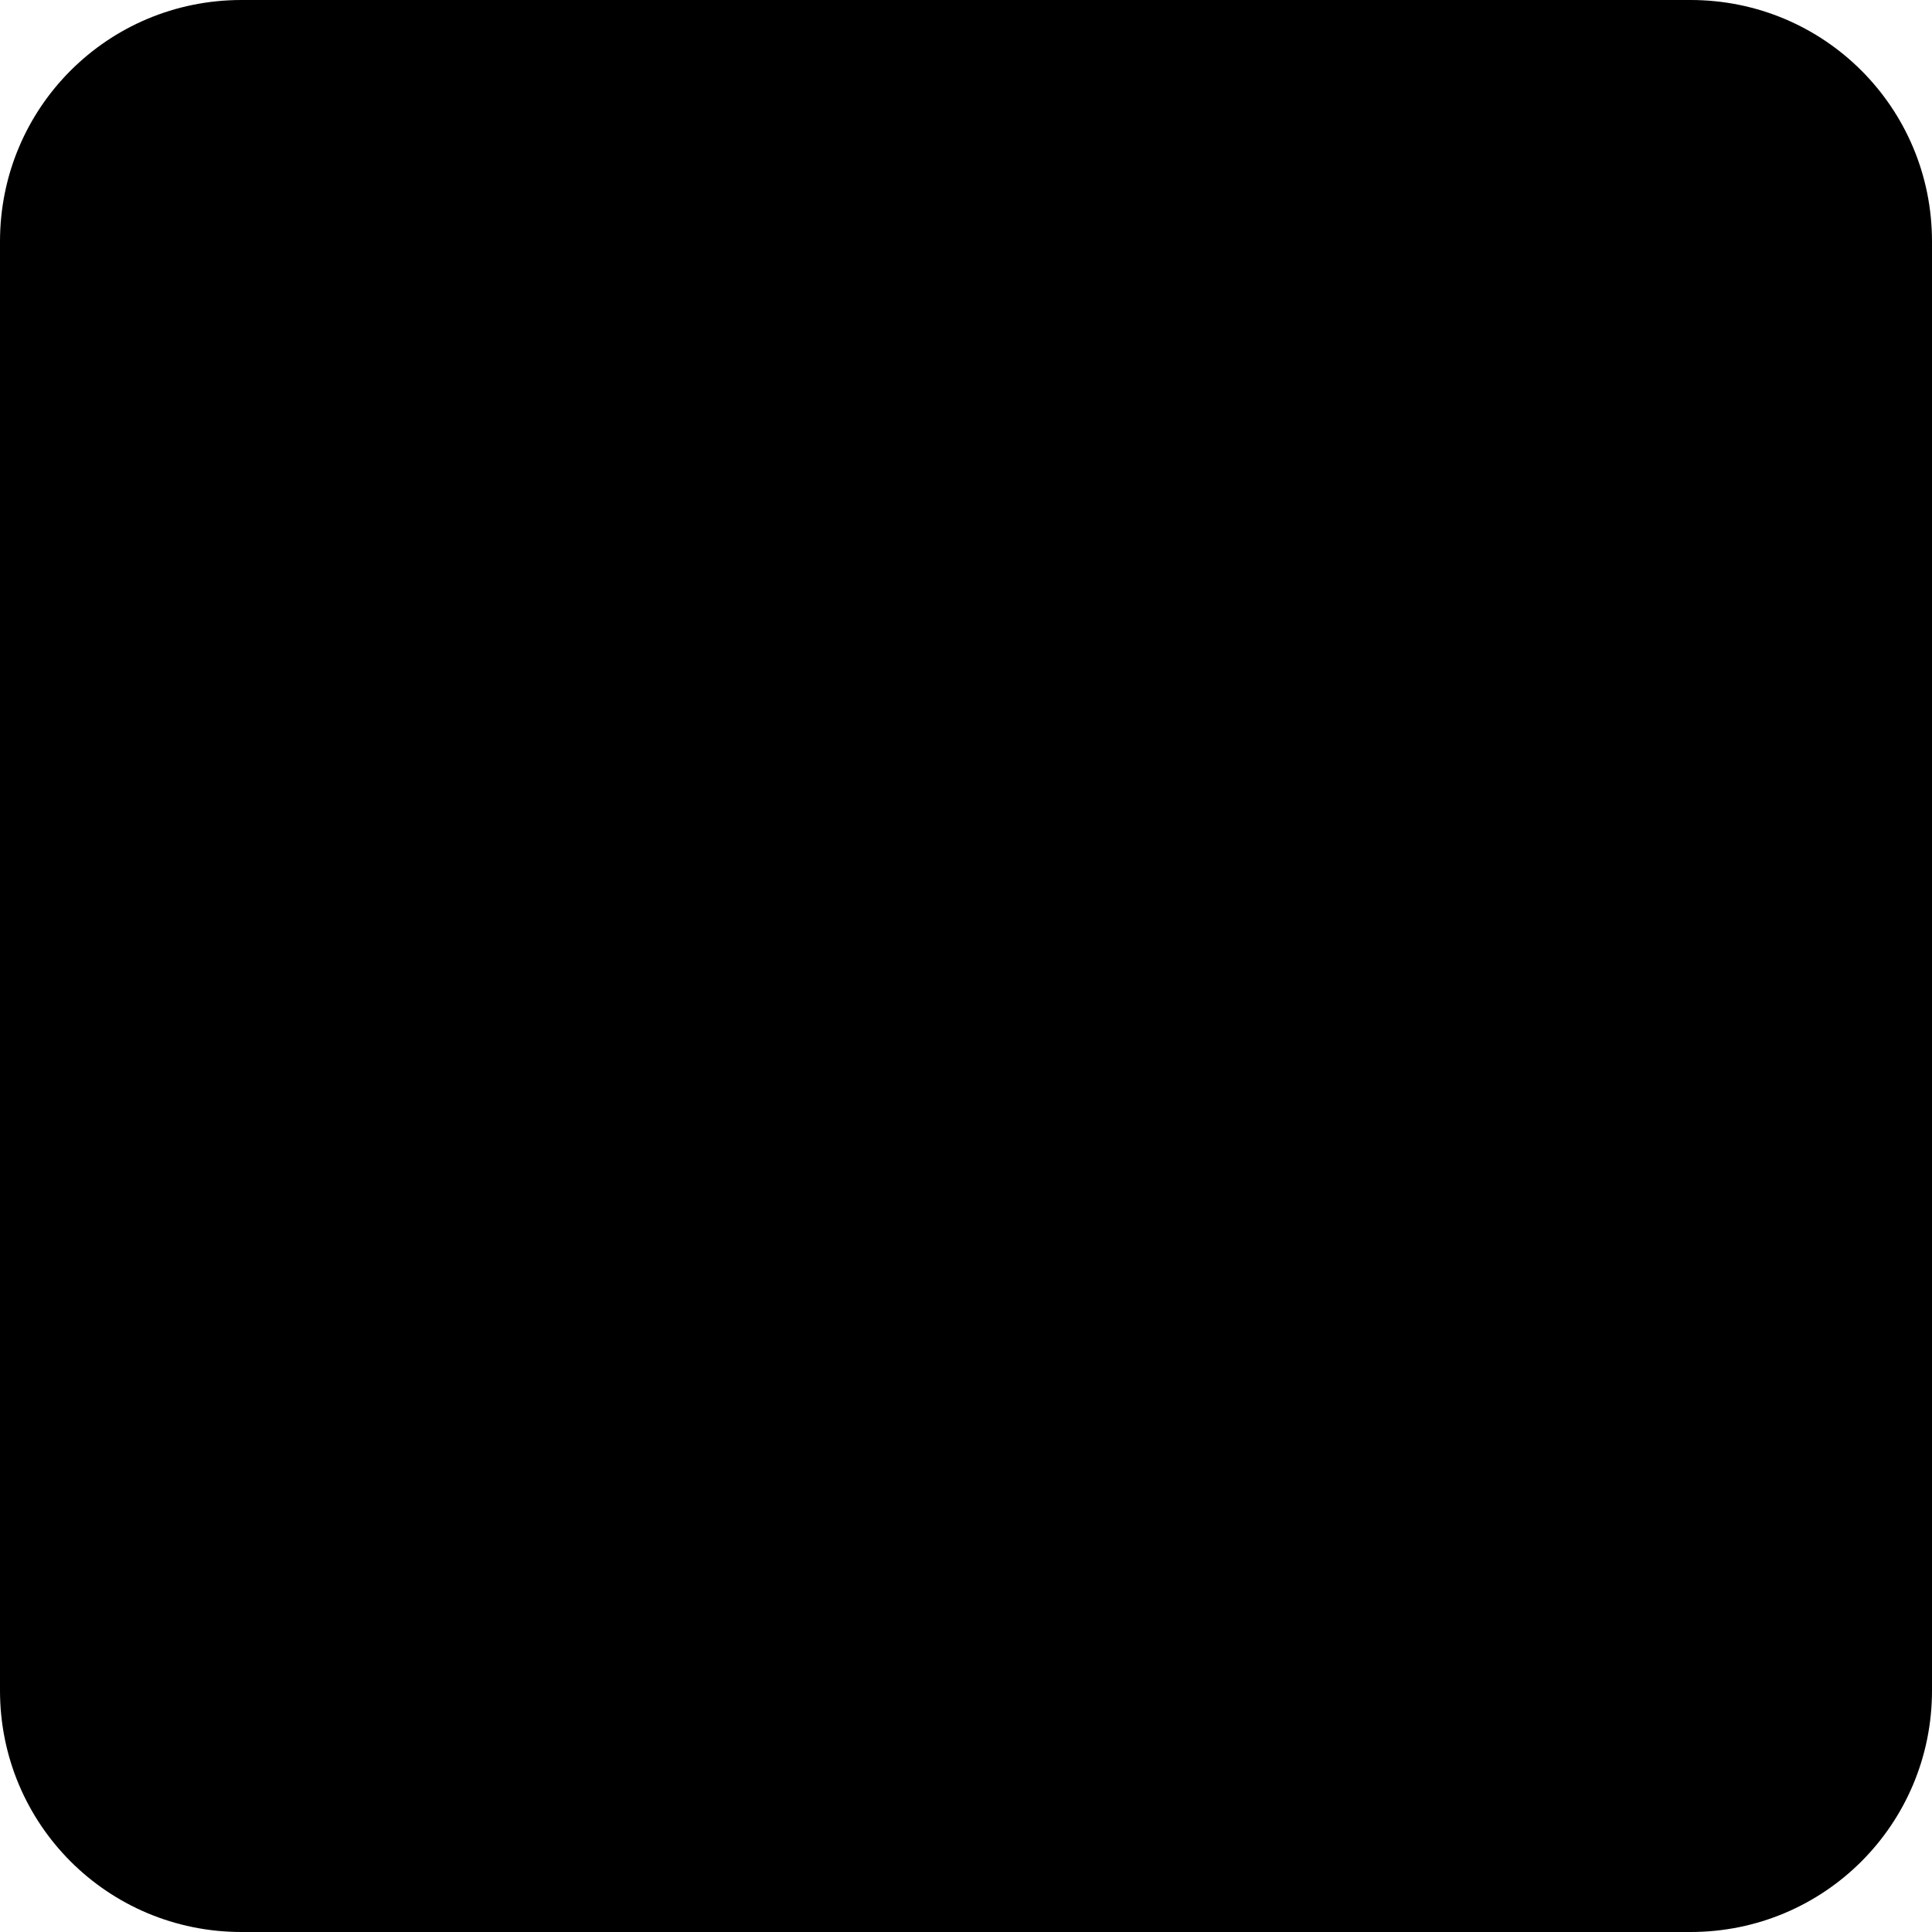
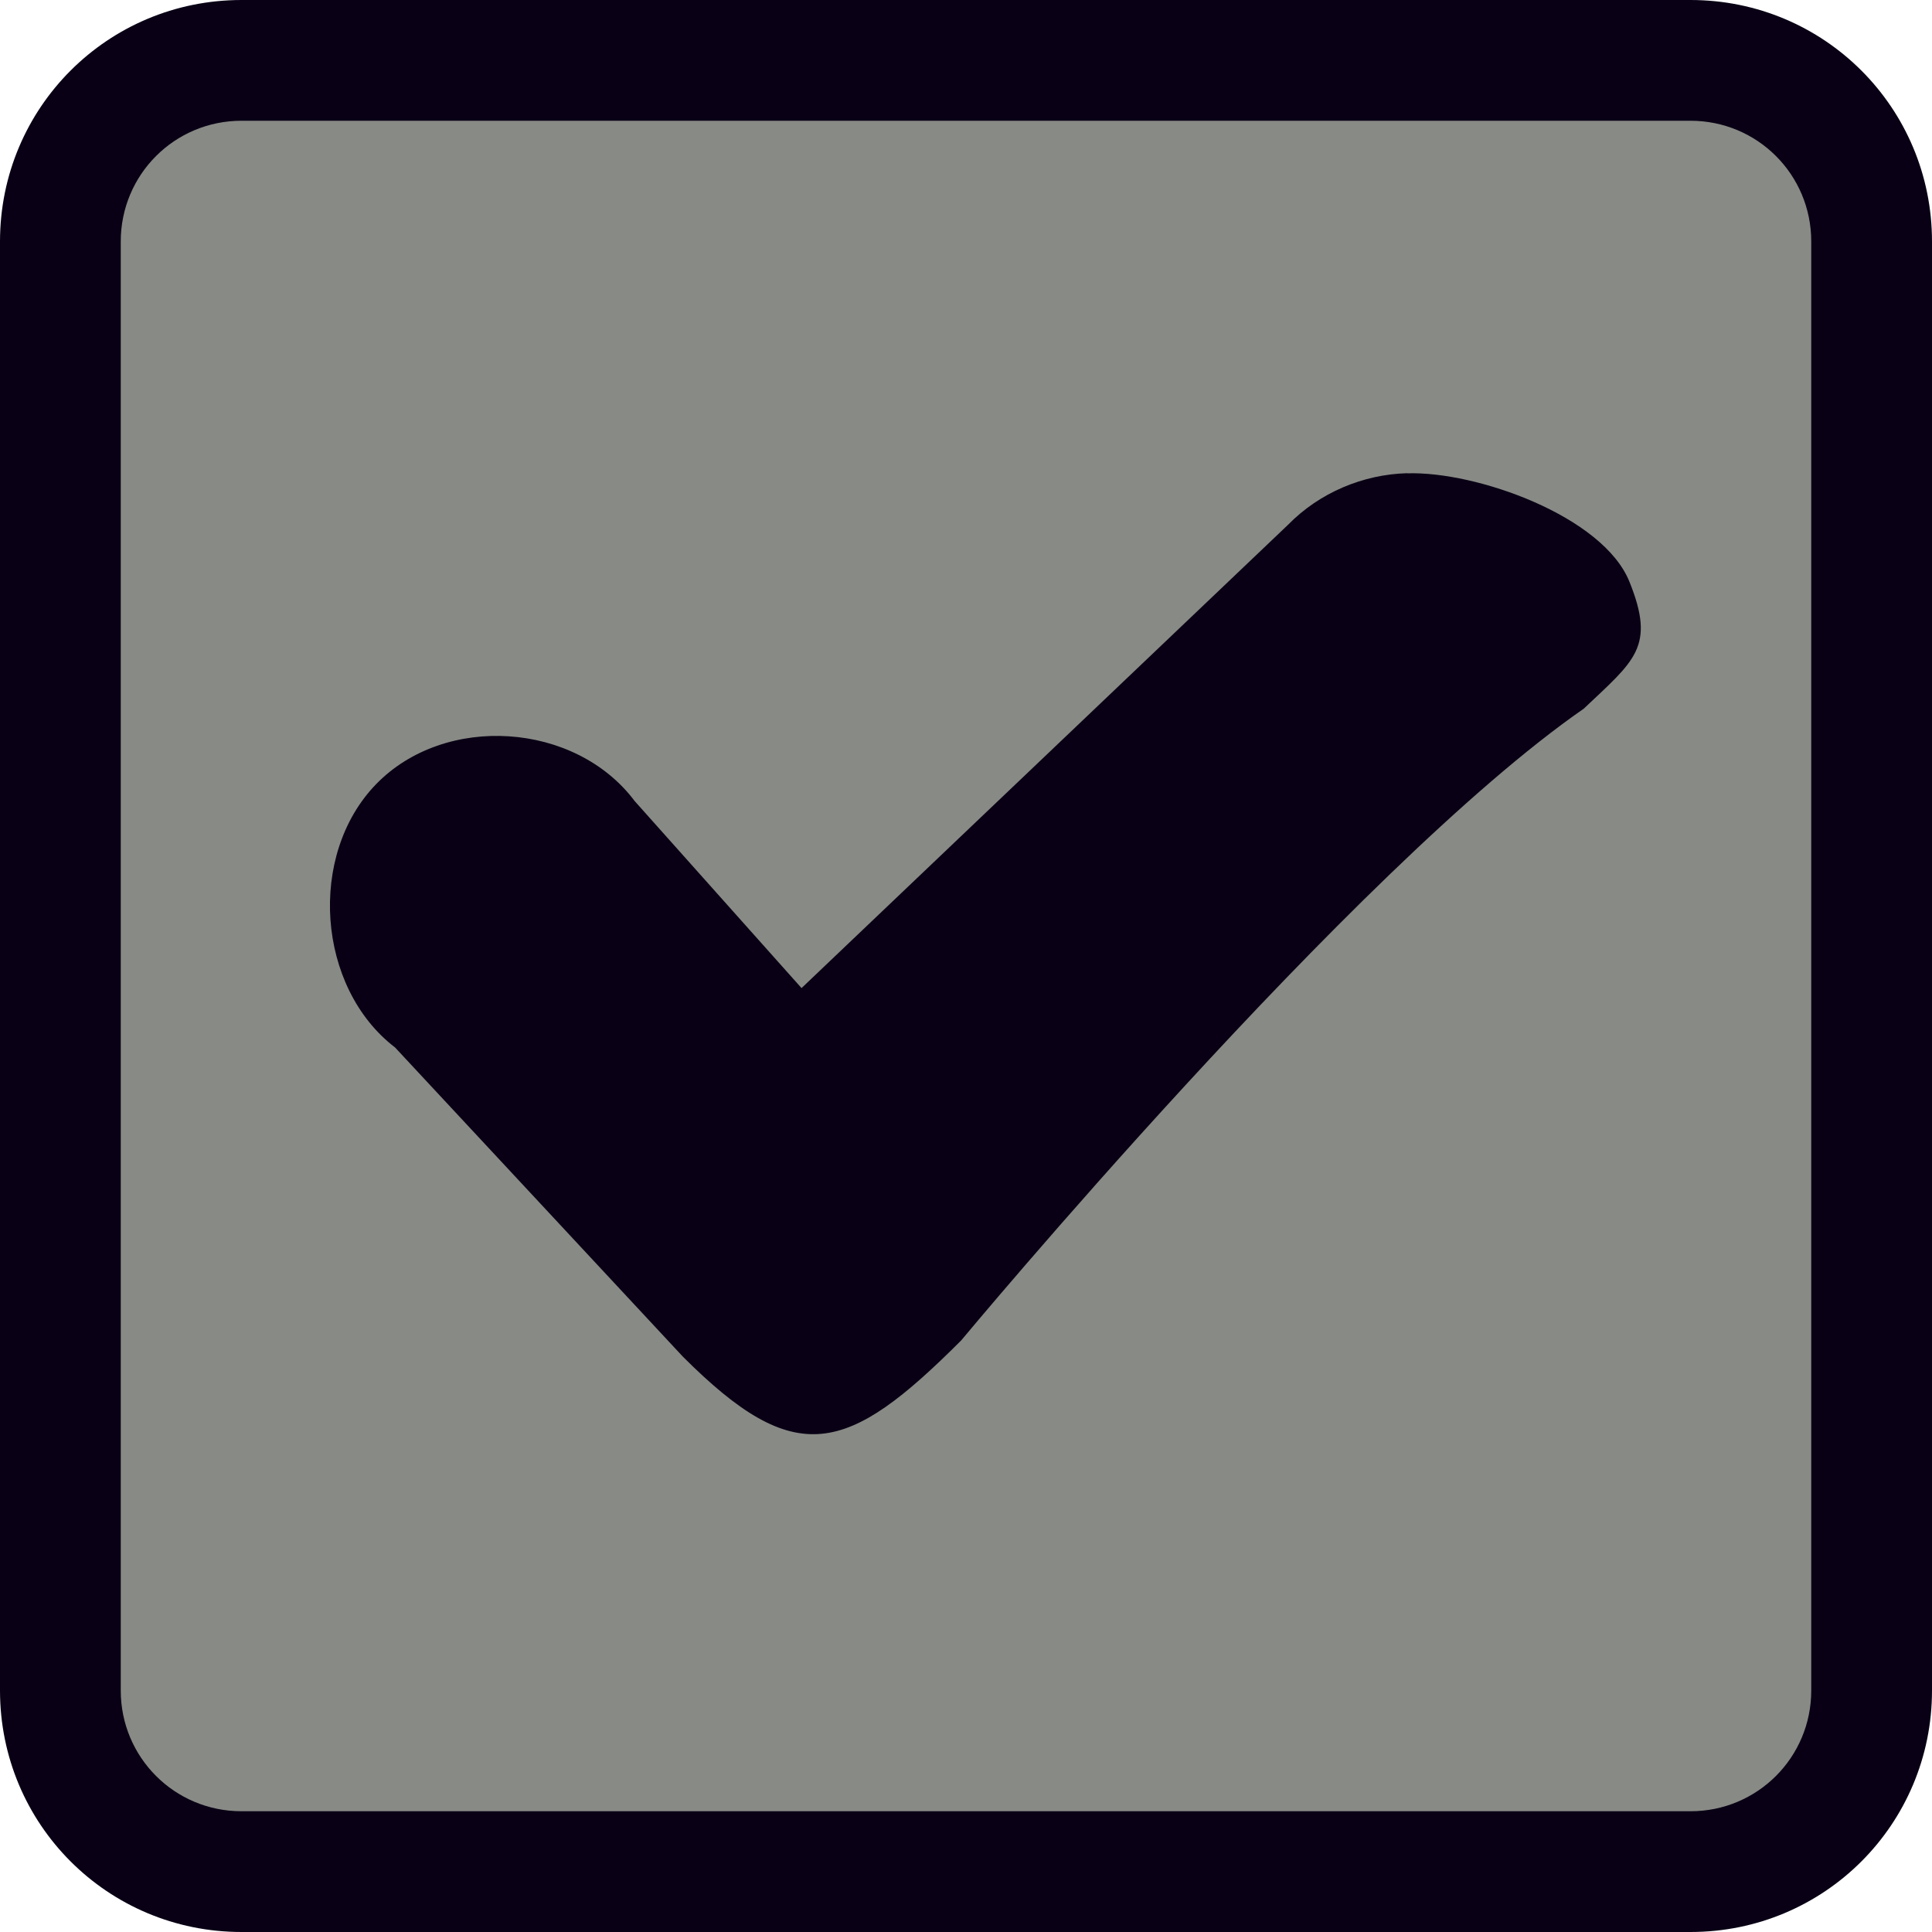
<svg xmlns="http://www.w3.org/2000/svg" viewBox="0 0 16 16">
  <g transform="translate(0 -1036.362)">
-     <rect width="14.505" x=".747" y="1037.046" rx="1" height="14.568" style="fill:#777777777777" />
+     <rect width="14.505" x=".747" y="1037.046" rx="1" height="14.568" style="fill:#888a85" />
  </g>
-   <g style="fill:#111111111111" transform="translate(0 -1036.362)">
+   <g style="fill:#090015" transform="translate(0 -1036.362)">
    <path d="M 2 0 C 0.892 0 3.2526065e-18 0.892 0 2 L 0 14 C 0 15.108 0.892 16 2 16 L 14 16 C 15.108 16 16 15.108 16 14 L 16 2 C 16 0.892 15.108 3.2526065e-18 14 0 L 2 0 z M 2 1 L 14 1 C 14.554 1 15 1.446 15 2 L 15 14 C 15 14.554 14.554 15 14 15 L 2 15 C 1.446 15 1 14.554 1 14 L 1 2 C 1 1.446 1.446 1 2 1 z " transform="translate(0 1036.362)" />
-     <path style="line-height:normal;color:#222222222222" d="m 11.653,1040.281 c -0.366,0.01 -0.727,0.162 -0.986,0.427 l -4.029,3.837 -1.382,-1.549 c -0.492,-0.656 -1.571,-0.727 -2.141,-0.14 -0.57,0.587 -0.491,1.685 0.157,2.181 l 2.383,2.56 c 0.937,0.937 1.359,0.812 2.305,-0.134 0,0 3.25,-3.91 5.156,-5.232 0.421,-0.399 0.597,-0.51 0.378,-1.052 -0.219,-0.542 -1.266,-0.916 -1.841,-0.897 z" />
+     <path style="line-height:normal;color:#000001" d="m 11.653,1040.281 c -0.366,0.01 -0.727,0.162 -0.986,0.427 l -4.029,3.837 -1.382,-1.549 c -0.492,-0.656 -1.571,-0.727 -2.141,-0.14 -0.57,0.587 -0.491,1.685 0.157,2.181 l 2.383,2.56 c 0.937,0.937 1.359,0.812 2.305,-0.134 0,0 3.25,-3.91 5.156,-5.232 0.421,-0.399 0.597,-0.51 0.378,-1.052 -0.219,-0.542 -1.266,-0.916 -1.841,-0.897 z" />
  </g>
</svg>
